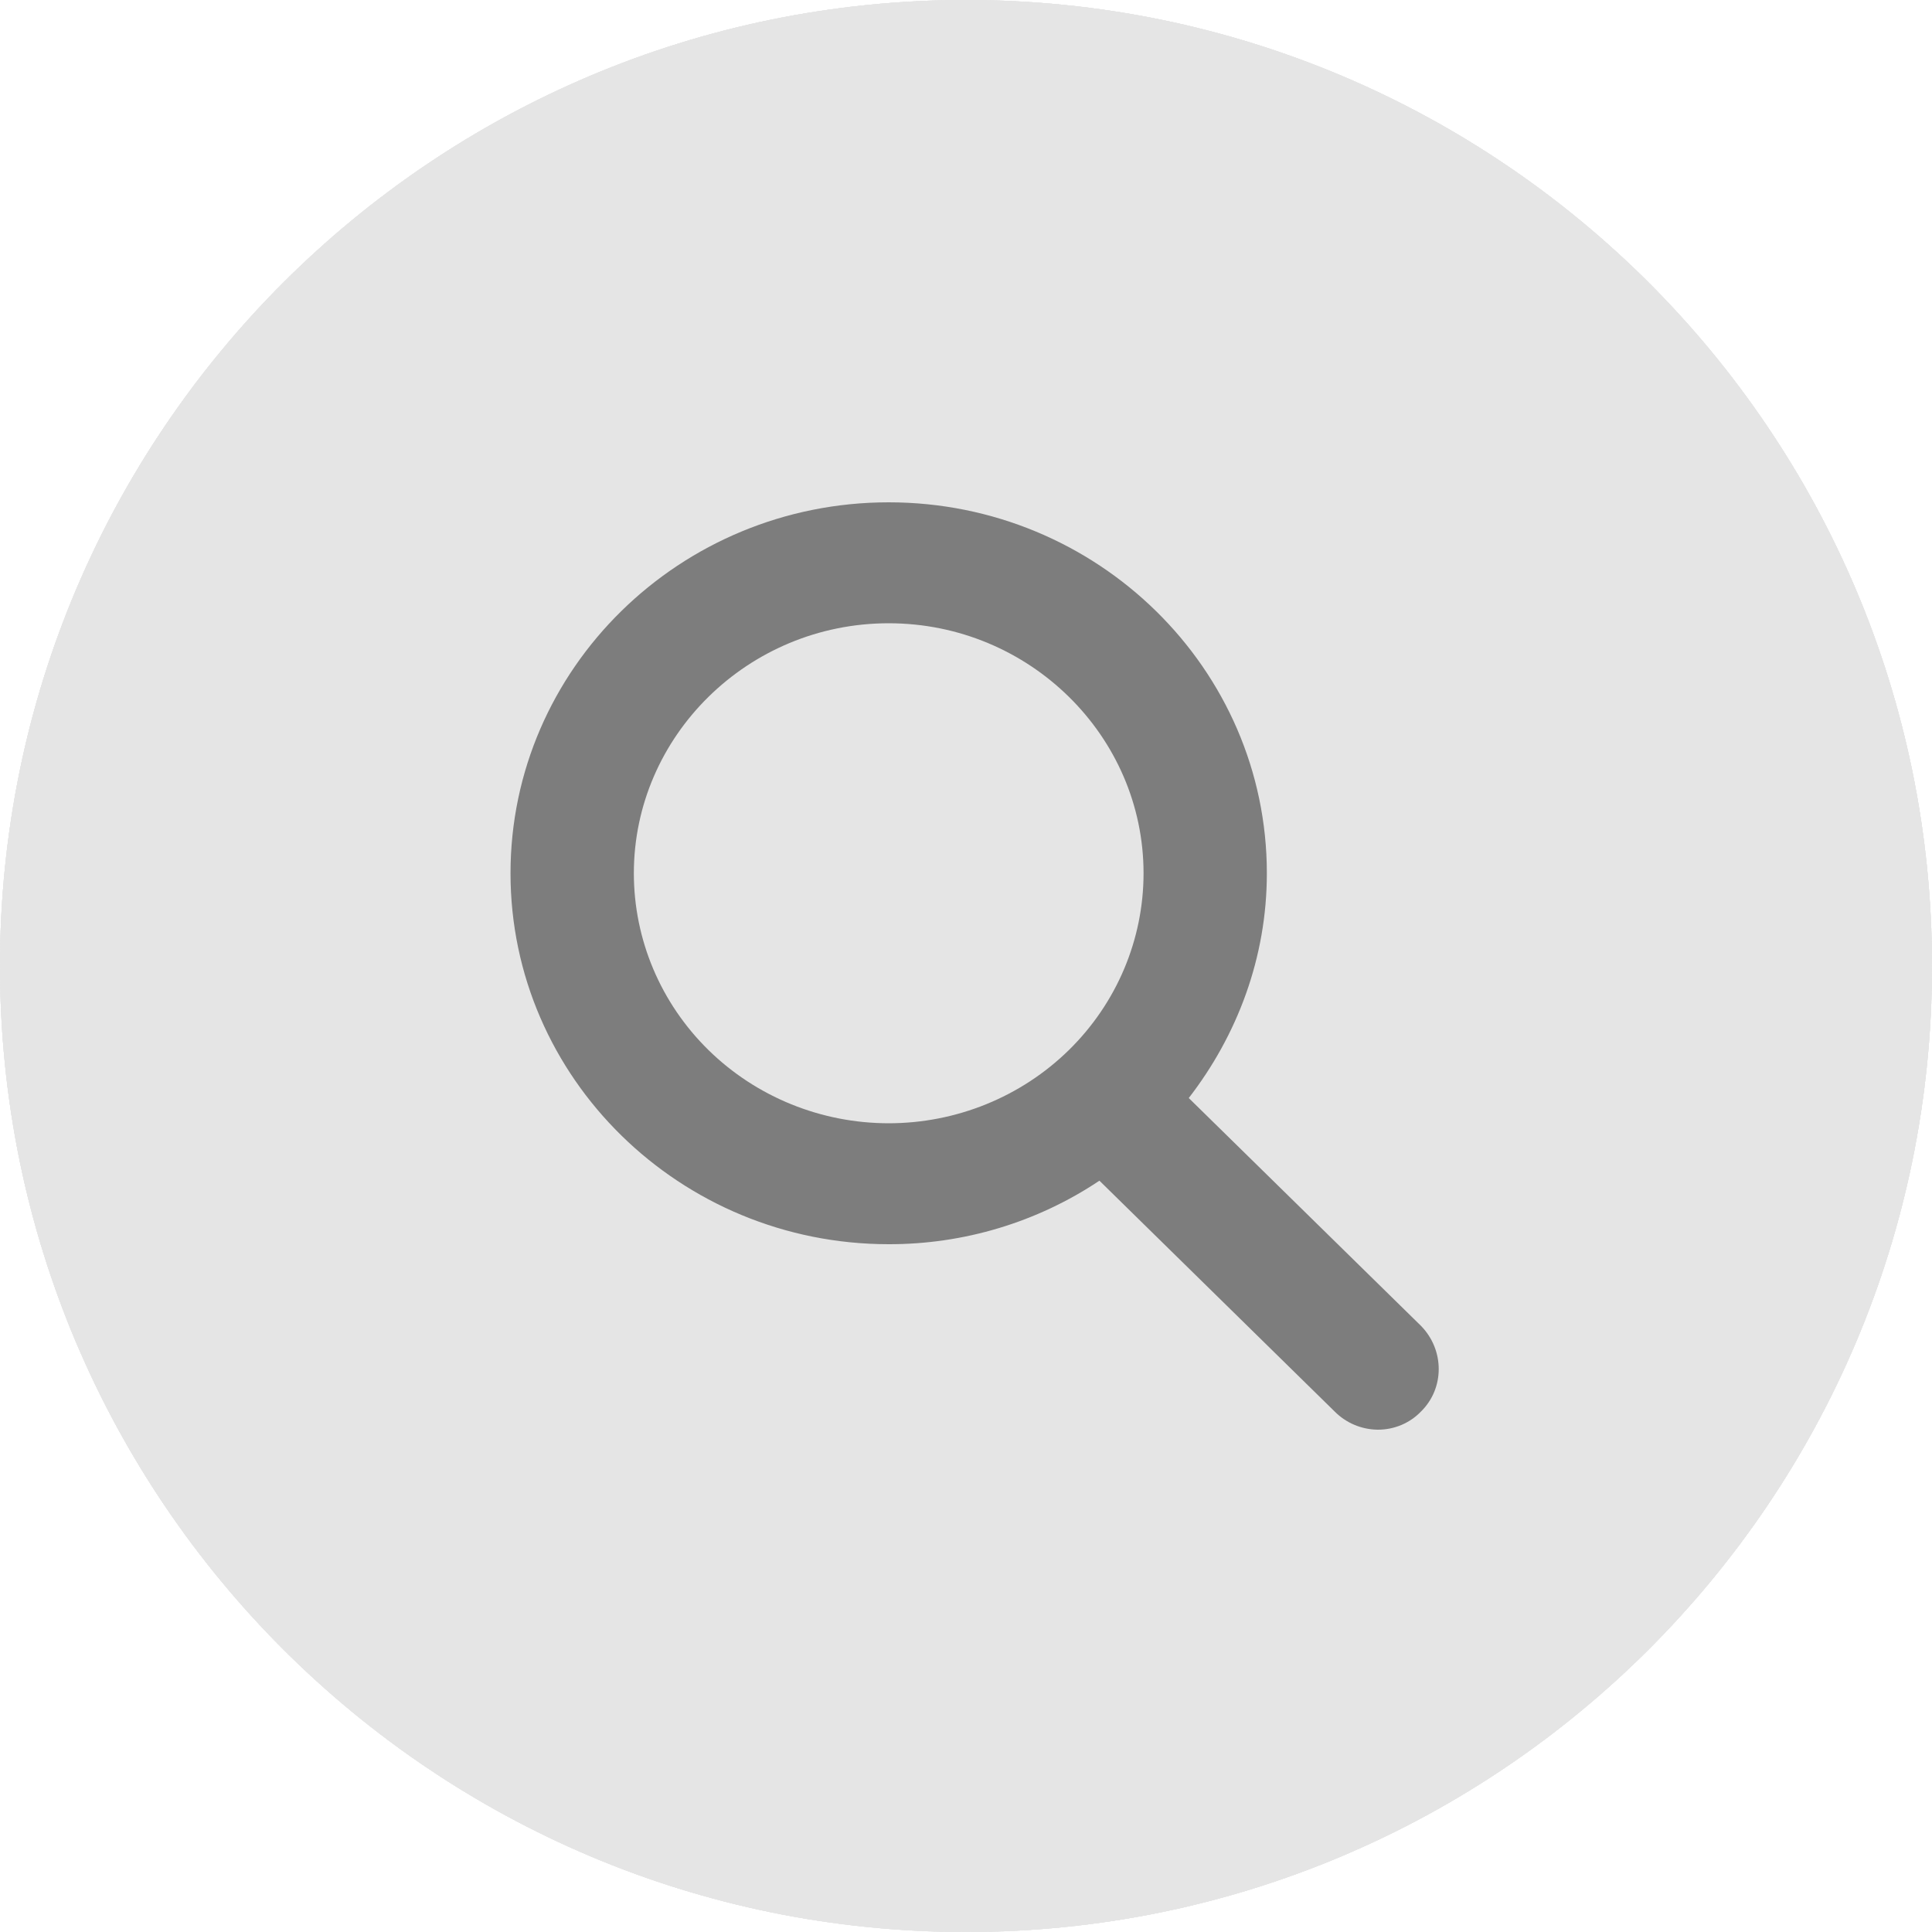
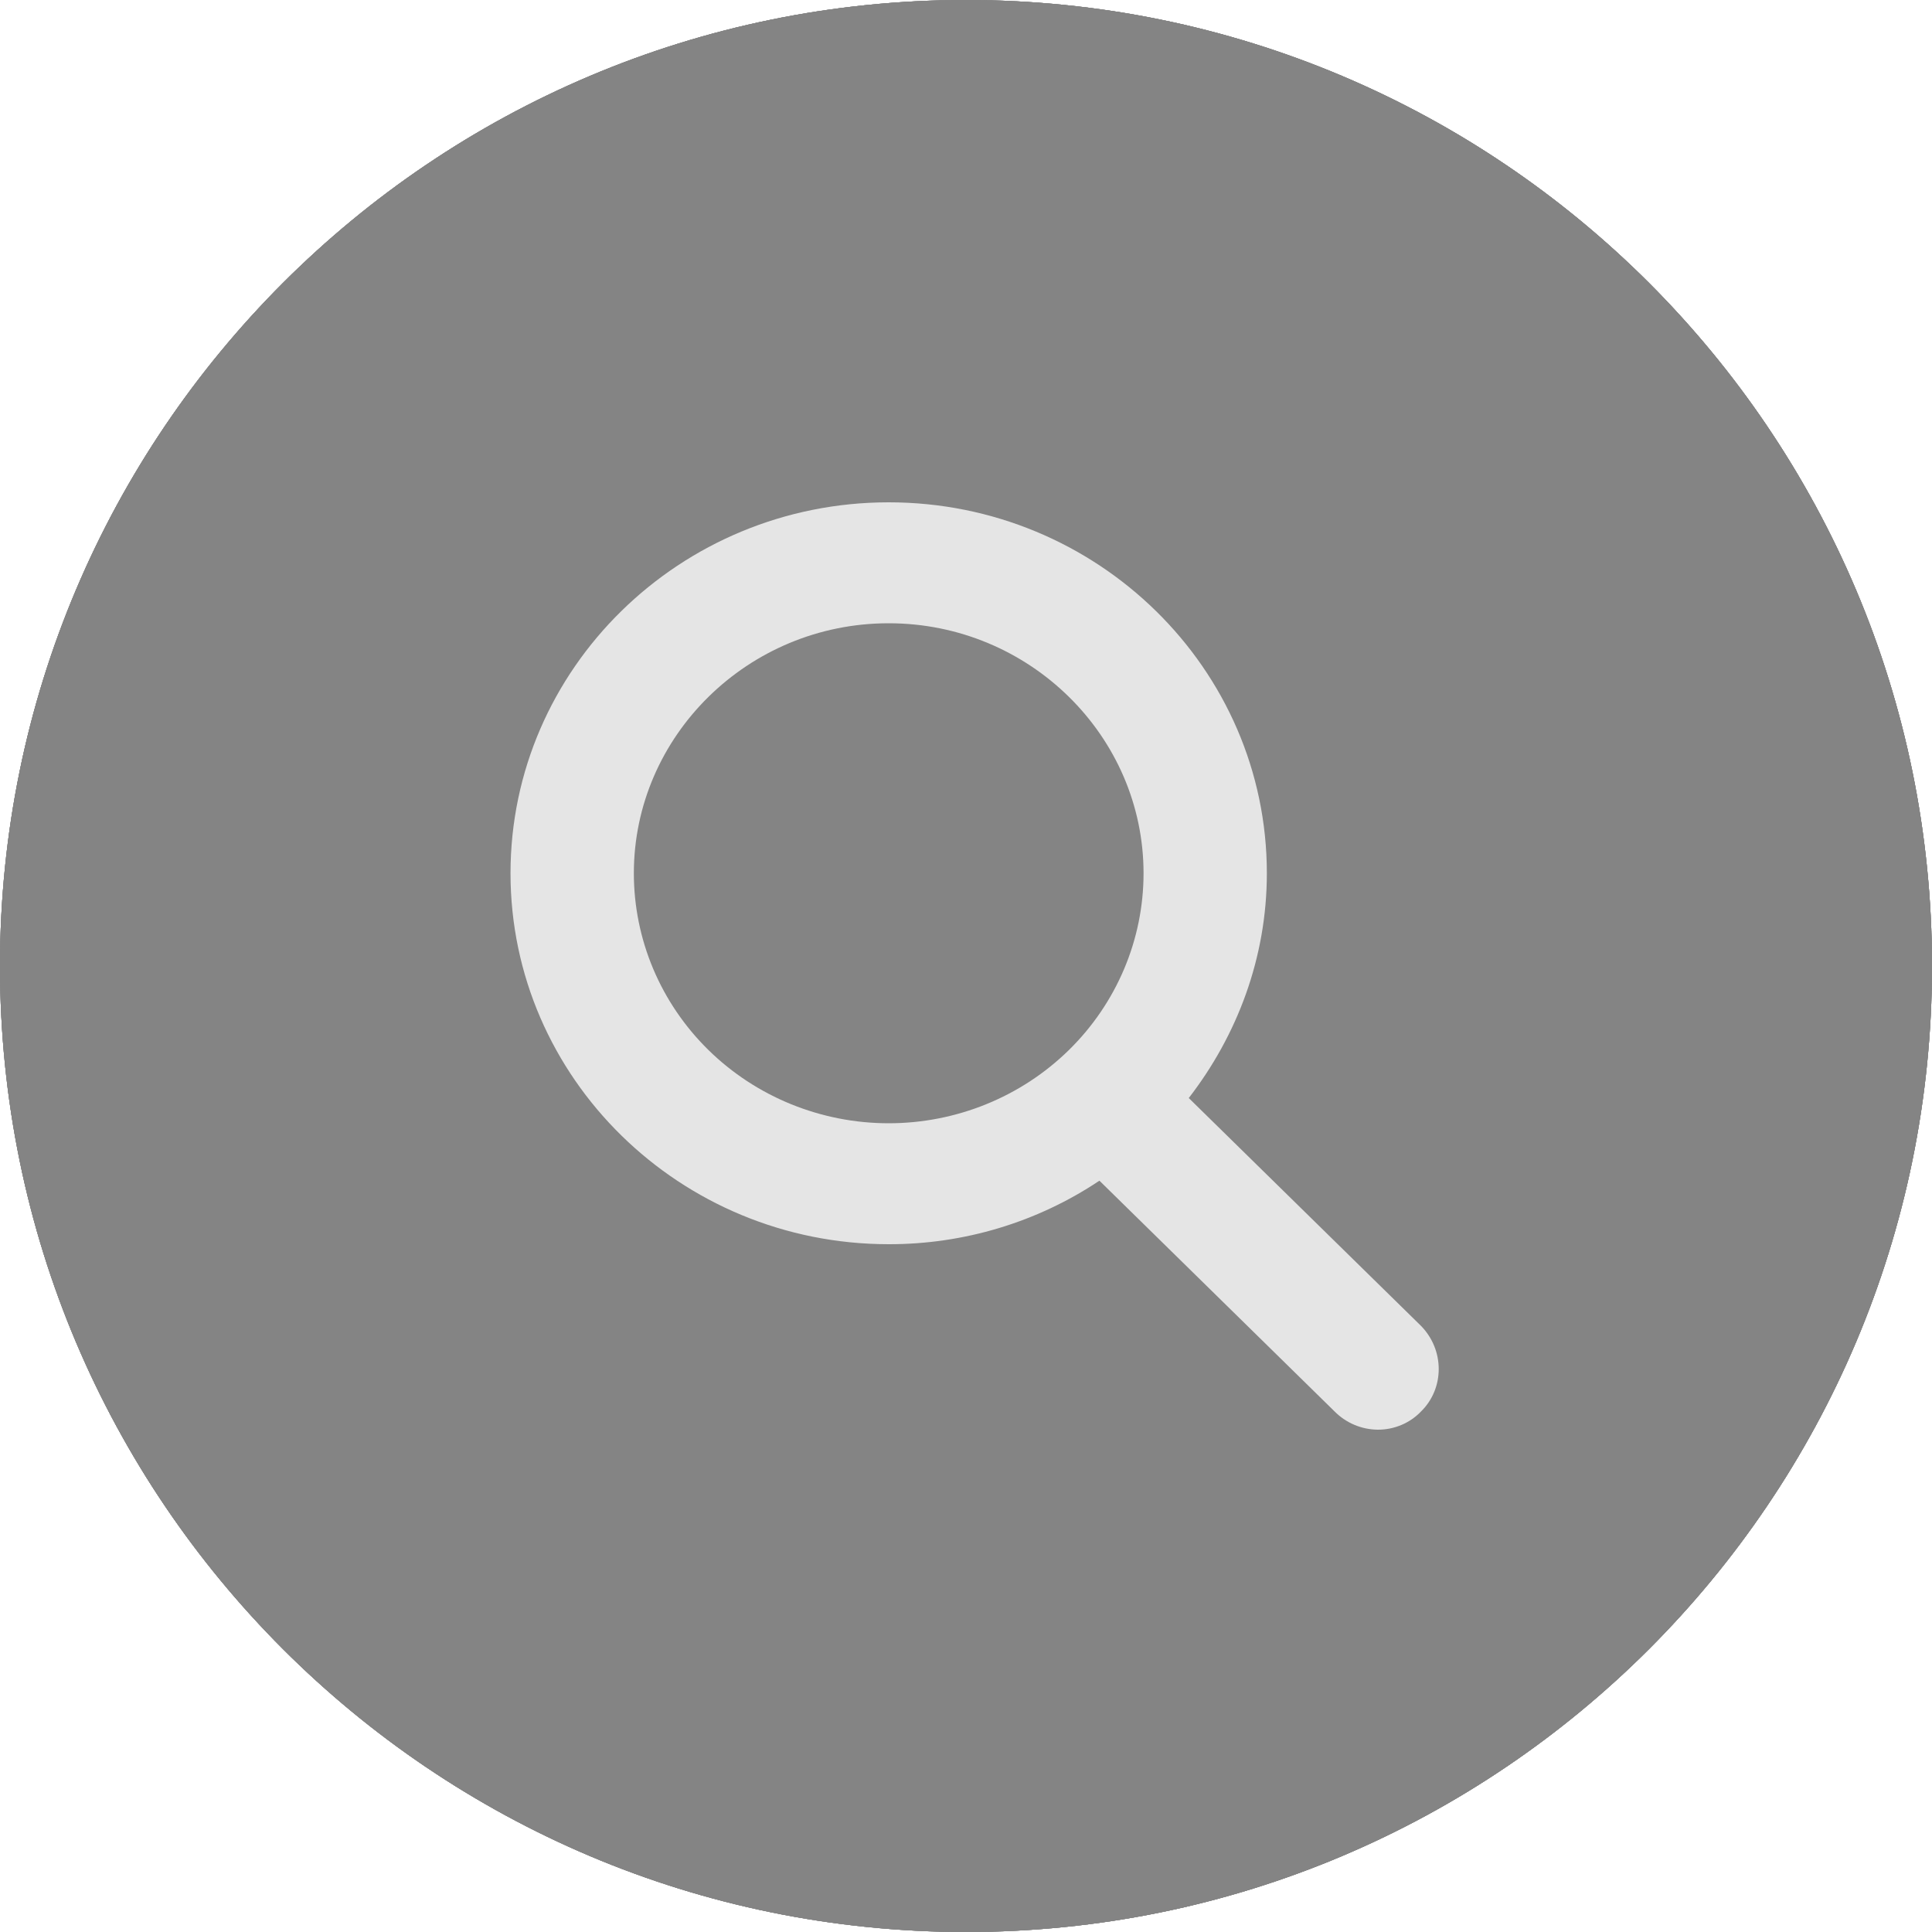
<svg xmlns="http://www.w3.org/2000/svg" width="50" height="50" viewBox="0 0 50 50" fill="none">
-   <path d="M50 25C50 38.807 38.807 50 25 50C11.193 50 0 38.807 0 25C0 11.193 11.193 0 25 0C38.807 0 50 11.193 50 25Z" fill="#E5E5E5" />
-   <path d="M50 25C50 38.807 38.807 50 25 50C11.193 50 0 38.807 0 25C0 11.193 11.193 0 25 0C38.807 0 50 11.193 50 25Z" fill="#E5E5E5" />
-   <path d="M50 25C50 38.807 38.807 50 25 50C11.193 50 0 38.807 0 25C0 11.193 11.193 0 25 0C38.807 0 50 11.193 50 25Z" fill="#E5E5E5" />
-   <path d="M50 25C50 38.807 38.807 50 25 50C11.193 50 0 38.807 0 25C0 11.193 11.193 0 25 0C38.807 0 50 11.193 50 25Z" fill="#E5E5E5" />
-   <path d="M30.765 28.417C32.015 26.8 32.786 24.791 32.786 22.6C32.786 17.304 28.398 13 22.999 13C17.6 13 13.212 17.304 13.212 22.6C13.212 27.896 17.6 32.2 22.999 32.2C24.944 32.204 26.845 31.631 28.453 30.556L34.541 36.53C34.687 36.677 34.86 36.794 35.052 36.875C35.244 36.956 35.45 36.998 35.658 37C35.867 37.001 36.074 36.959 36.266 36.879C36.459 36.798 36.632 36.679 36.775 36.53C37.387 35.93 37.387 34.939 36.775 34.313L30.765 28.417ZM16.404 22.6C16.404 19.052 19.356 16.13 22.999 16.13C26.643 16.13 29.595 19.052 29.595 22.6C29.595 24.316 28.9 25.961 27.663 27.175C26.426 28.388 24.748 29.07 22.999 29.07C21.25 29.07 19.572 28.388 18.335 27.175C17.098 25.961 16.404 24.316 16.404 22.6Z" fill="#7D7D7D" />
+   <path d="M50 25C50 38.807 38.807 50 25 50C11.193 50 0 38.807 0 25C0 11.193 11.193 0 25 0C38.807 0 50 11.193 50 25Z" fill="#848484" />
+   <path d="M50 25C50 38.807 38.807 50 25 50C11.193 50 0 38.807 0 25C0 11.193 11.193 0 25 0C38.807 0 50 11.193 50 25Z" fill="#848484" />
+   <path d="M50 25C50 38.807 38.807 50 25 50C11.193 50 0 38.807 0 25C0 11.193 11.193 0 25 0C38.807 0 50 11.193 50 25Z" fill="#848484" />
+   <path d="M50 25C50 38.807 38.807 50 25 50C11.193 50 0 38.807 0 25C0 11.193 11.193 0 25 0C38.807 0 50 11.193 50 25Z" fill="#848484" />
+   <path d="M30.765 28.417C32.015 26.8 32.786 24.791 32.786 22.6C32.786 17.304 28.398 13 22.999 13C17.6 13 13.212 17.304 13.212 22.6C13.212 27.896 17.6 32.2 22.999 32.2C24.944 32.204 26.845 31.631 28.453 30.556L34.541 36.53C34.687 36.677 34.86 36.794 35.052 36.875C35.244 36.956 35.45 36.998 35.658 37C35.867 37.001 36.074 36.959 36.266 36.879C36.459 36.798 36.632 36.679 36.775 36.53C37.387 35.93 37.387 34.939 36.775 34.313L30.765 28.417ZM16.404 22.6C16.404 19.052 19.356 16.13 22.999 16.13C26.643 16.13 29.595 19.052 29.595 22.6C29.595 24.316 28.9 25.961 27.663 27.175C26.426 28.388 24.748 29.07 22.999 29.07C21.25 29.07 19.572 28.388 18.335 27.175C17.098 25.961 16.404 24.316 16.404 22.6V22.6Z" fill="#E5E5E5" />
</svg>
